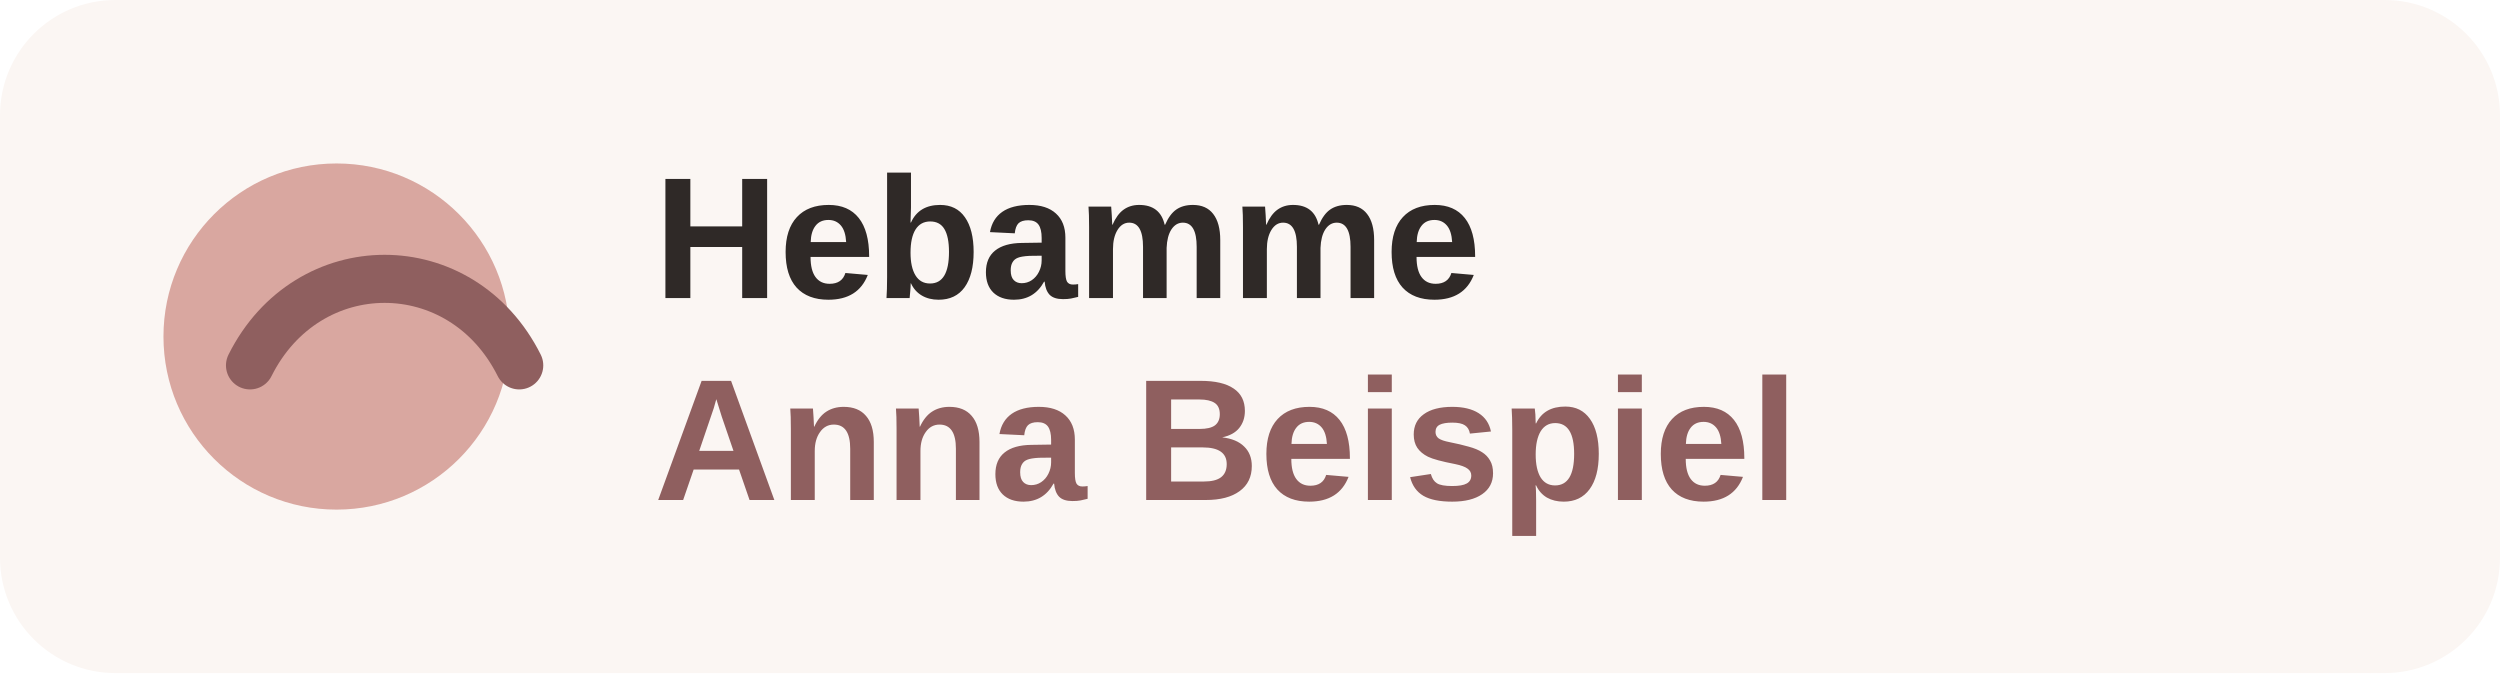
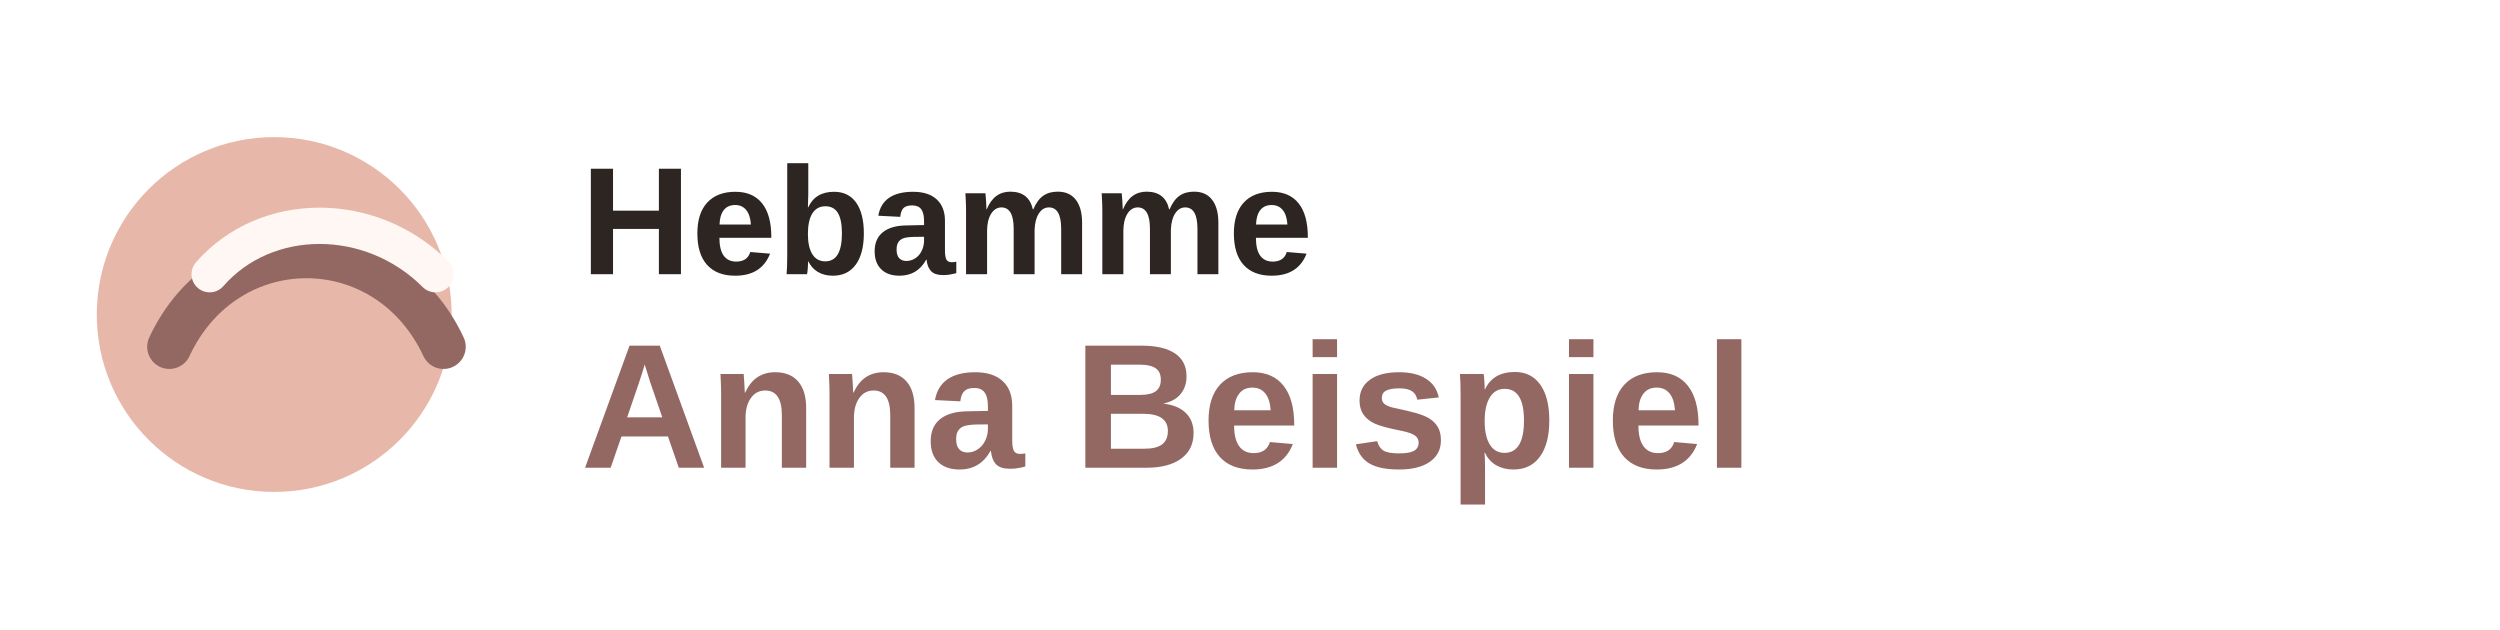
- <svg xmlns="http://www.w3.org/2000/svg" viewBox="0 0 260 70" role="img" aria-labelledby="title">
-   <rect width="260" height="70" rx="12" fill="#fbf6f3" />
-   <circle cx="35" cy="35" r="18" fill="#d9a7a0" />
-   <path d="M26 38c6-12 22-12 28 0" fill="none" stroke="#8f5f5f" stroke-width="5" stroke-linecap="round" />
-   <text x="68" y="31" fill="#2f2927" font-family="Arial, sans-serif" font-size="18" font-weight="700">Hebamme</text>
-   <text x="68" y="52" fill="#8f5f5f" font-family="Arial, sans-serif" font-size="18" font-weight="700">Anna Beispiel</text>
+ <svg xmlns="http://www.w3.org/2000/svg" viewBox="0 0 310 78" role="img" aria-labelledby="title">
+   <circle cx="34" cy="39" r="22" fill="#e7b8aa" />
+   <path d="M21 43c7-15 27-15 34 0" fill="none" stroke="#936863" stroke-width="5.5" stroke-linecap="round" />
+   <path d="M26 34c7-8 20-8 28 0" fill="none" stroke="#fff7f3" stroke-width="4.5" stroke-linecap="round" />
+   <text x="72" y="34" fill="#2d2522" font-family="Arial, sans-serif" font-size="19" font-weight="700">Hebamme</text>
+   <text x="72" y="58" fill="#936863" font-family="Arial, sans-serif" font-size="22" font-weight="800">Anna Beispiel</text>
</svg>
